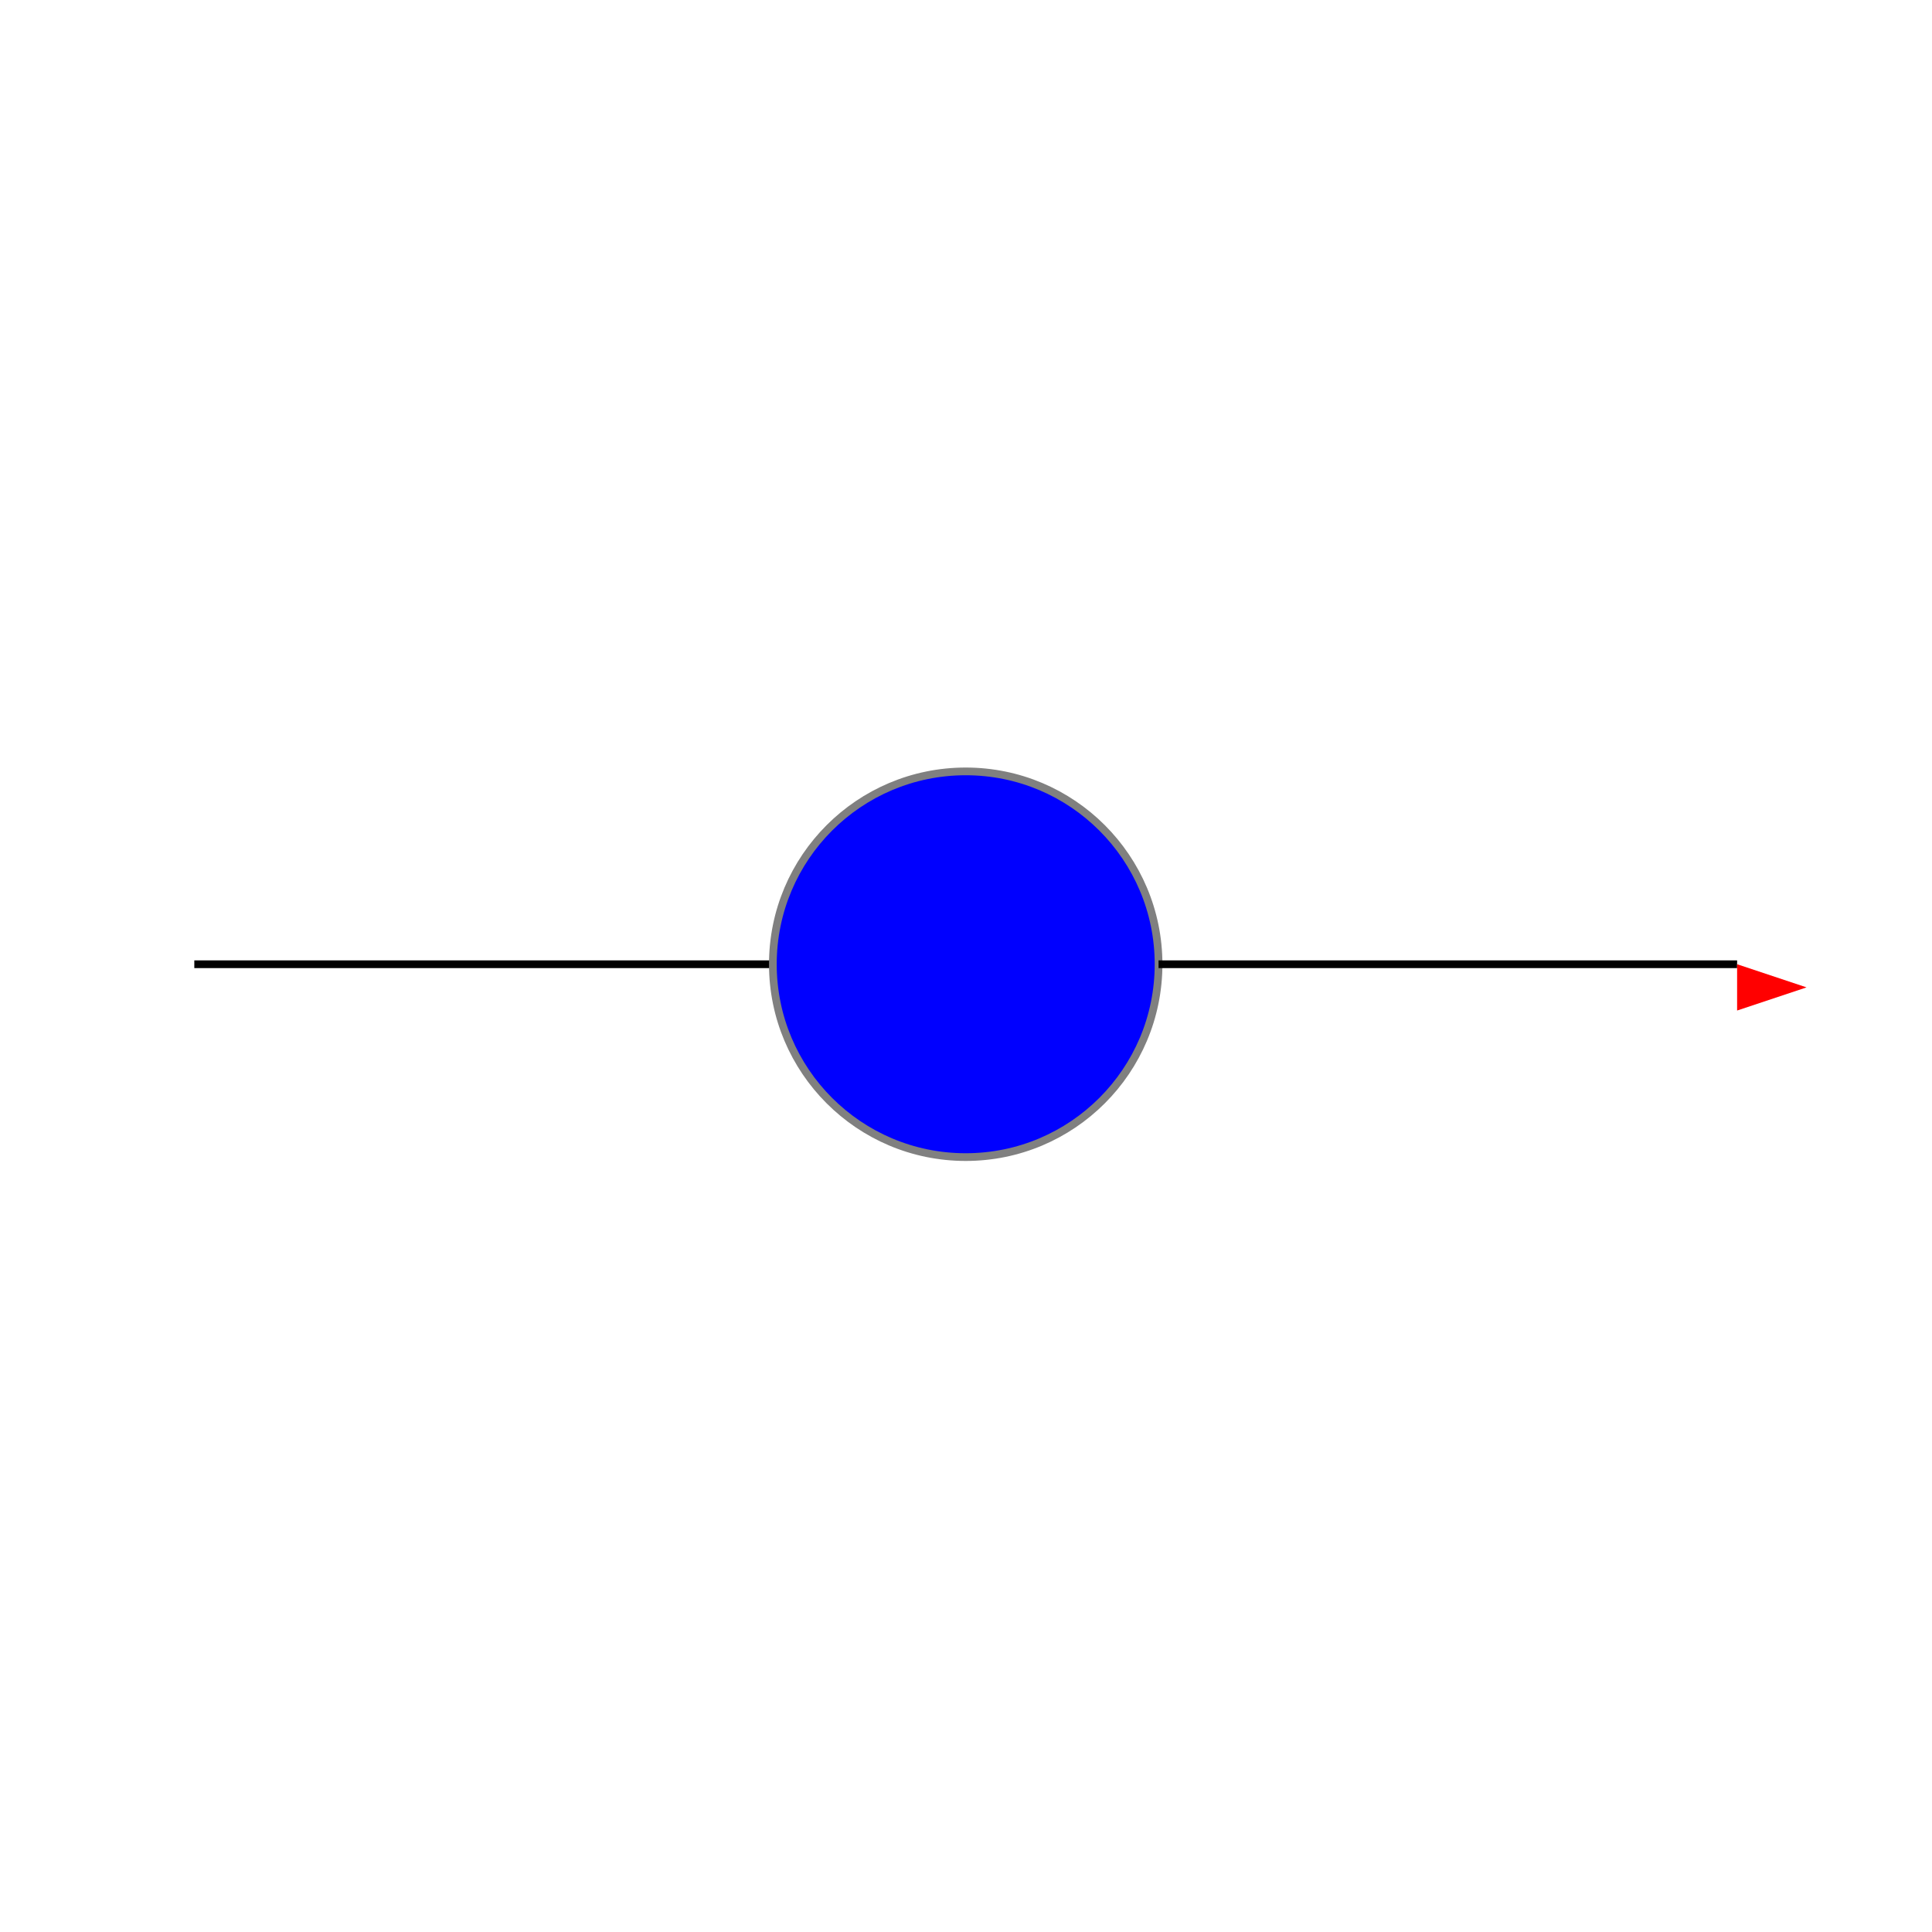
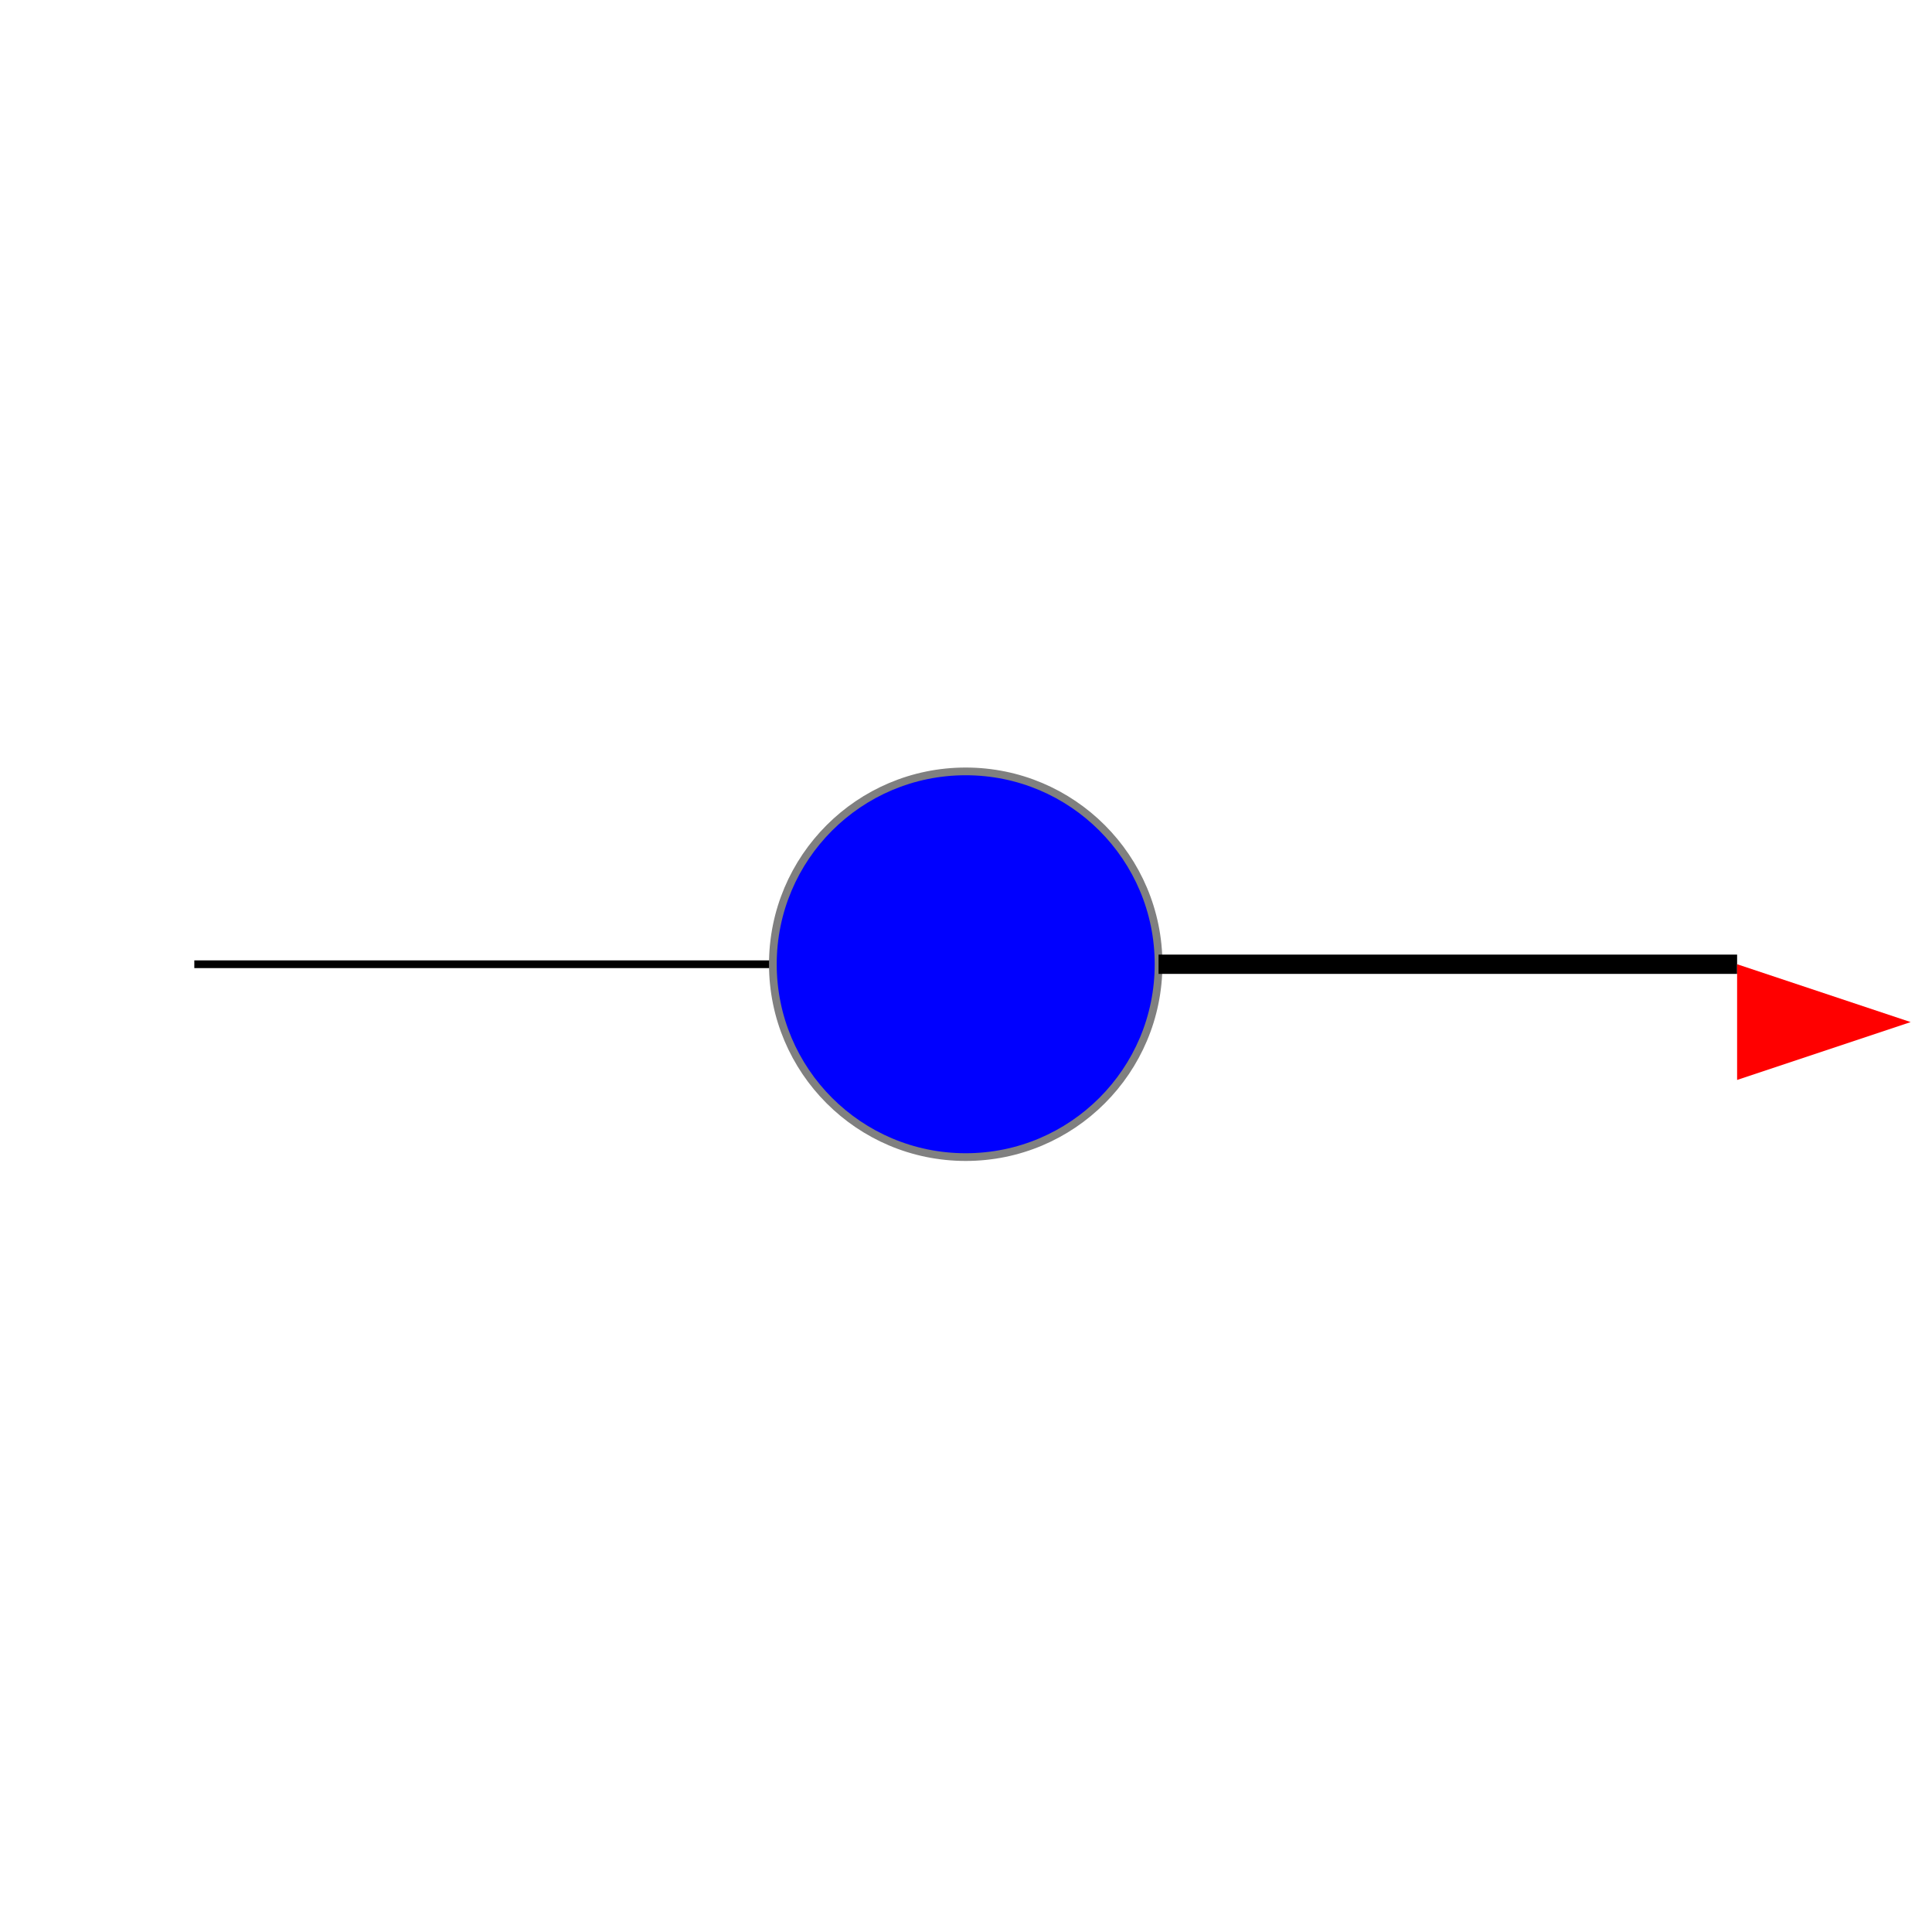
<svg xmlns="http://www.w3.org/2000/svg" width="500" height="500" viewBox="0.00 0.00 500.15 500.91">
  <defs>
    <marker id="arrow" markerWidth="10" markerHeight="10" refx="0" refy="3" orient="auto" markerUnits="strokeWidth">
      <path d="M0,0 L0,6 L9,3 z" fill="#f00" />
    </marker>
  </defs>
  <line x1="50" y1="250" x2="250" y2="250" stroke="black" stroke-width="2" marker-end="url(#arrow)" />
  <circle cx="250" cy="250" r="50" fill="blue" stroke="gray" stroke-width="2" />
-   <line x1="300" y1="250" x2="450" y2="250" stroke="black" stroke-width="2" marker-end="url(#arrow)" />
+   <line x1="300" y1="250" x2="450" y2="250" stroke="black" stroke-width="5" marker-end="url(#arrow)" />
</svg>
